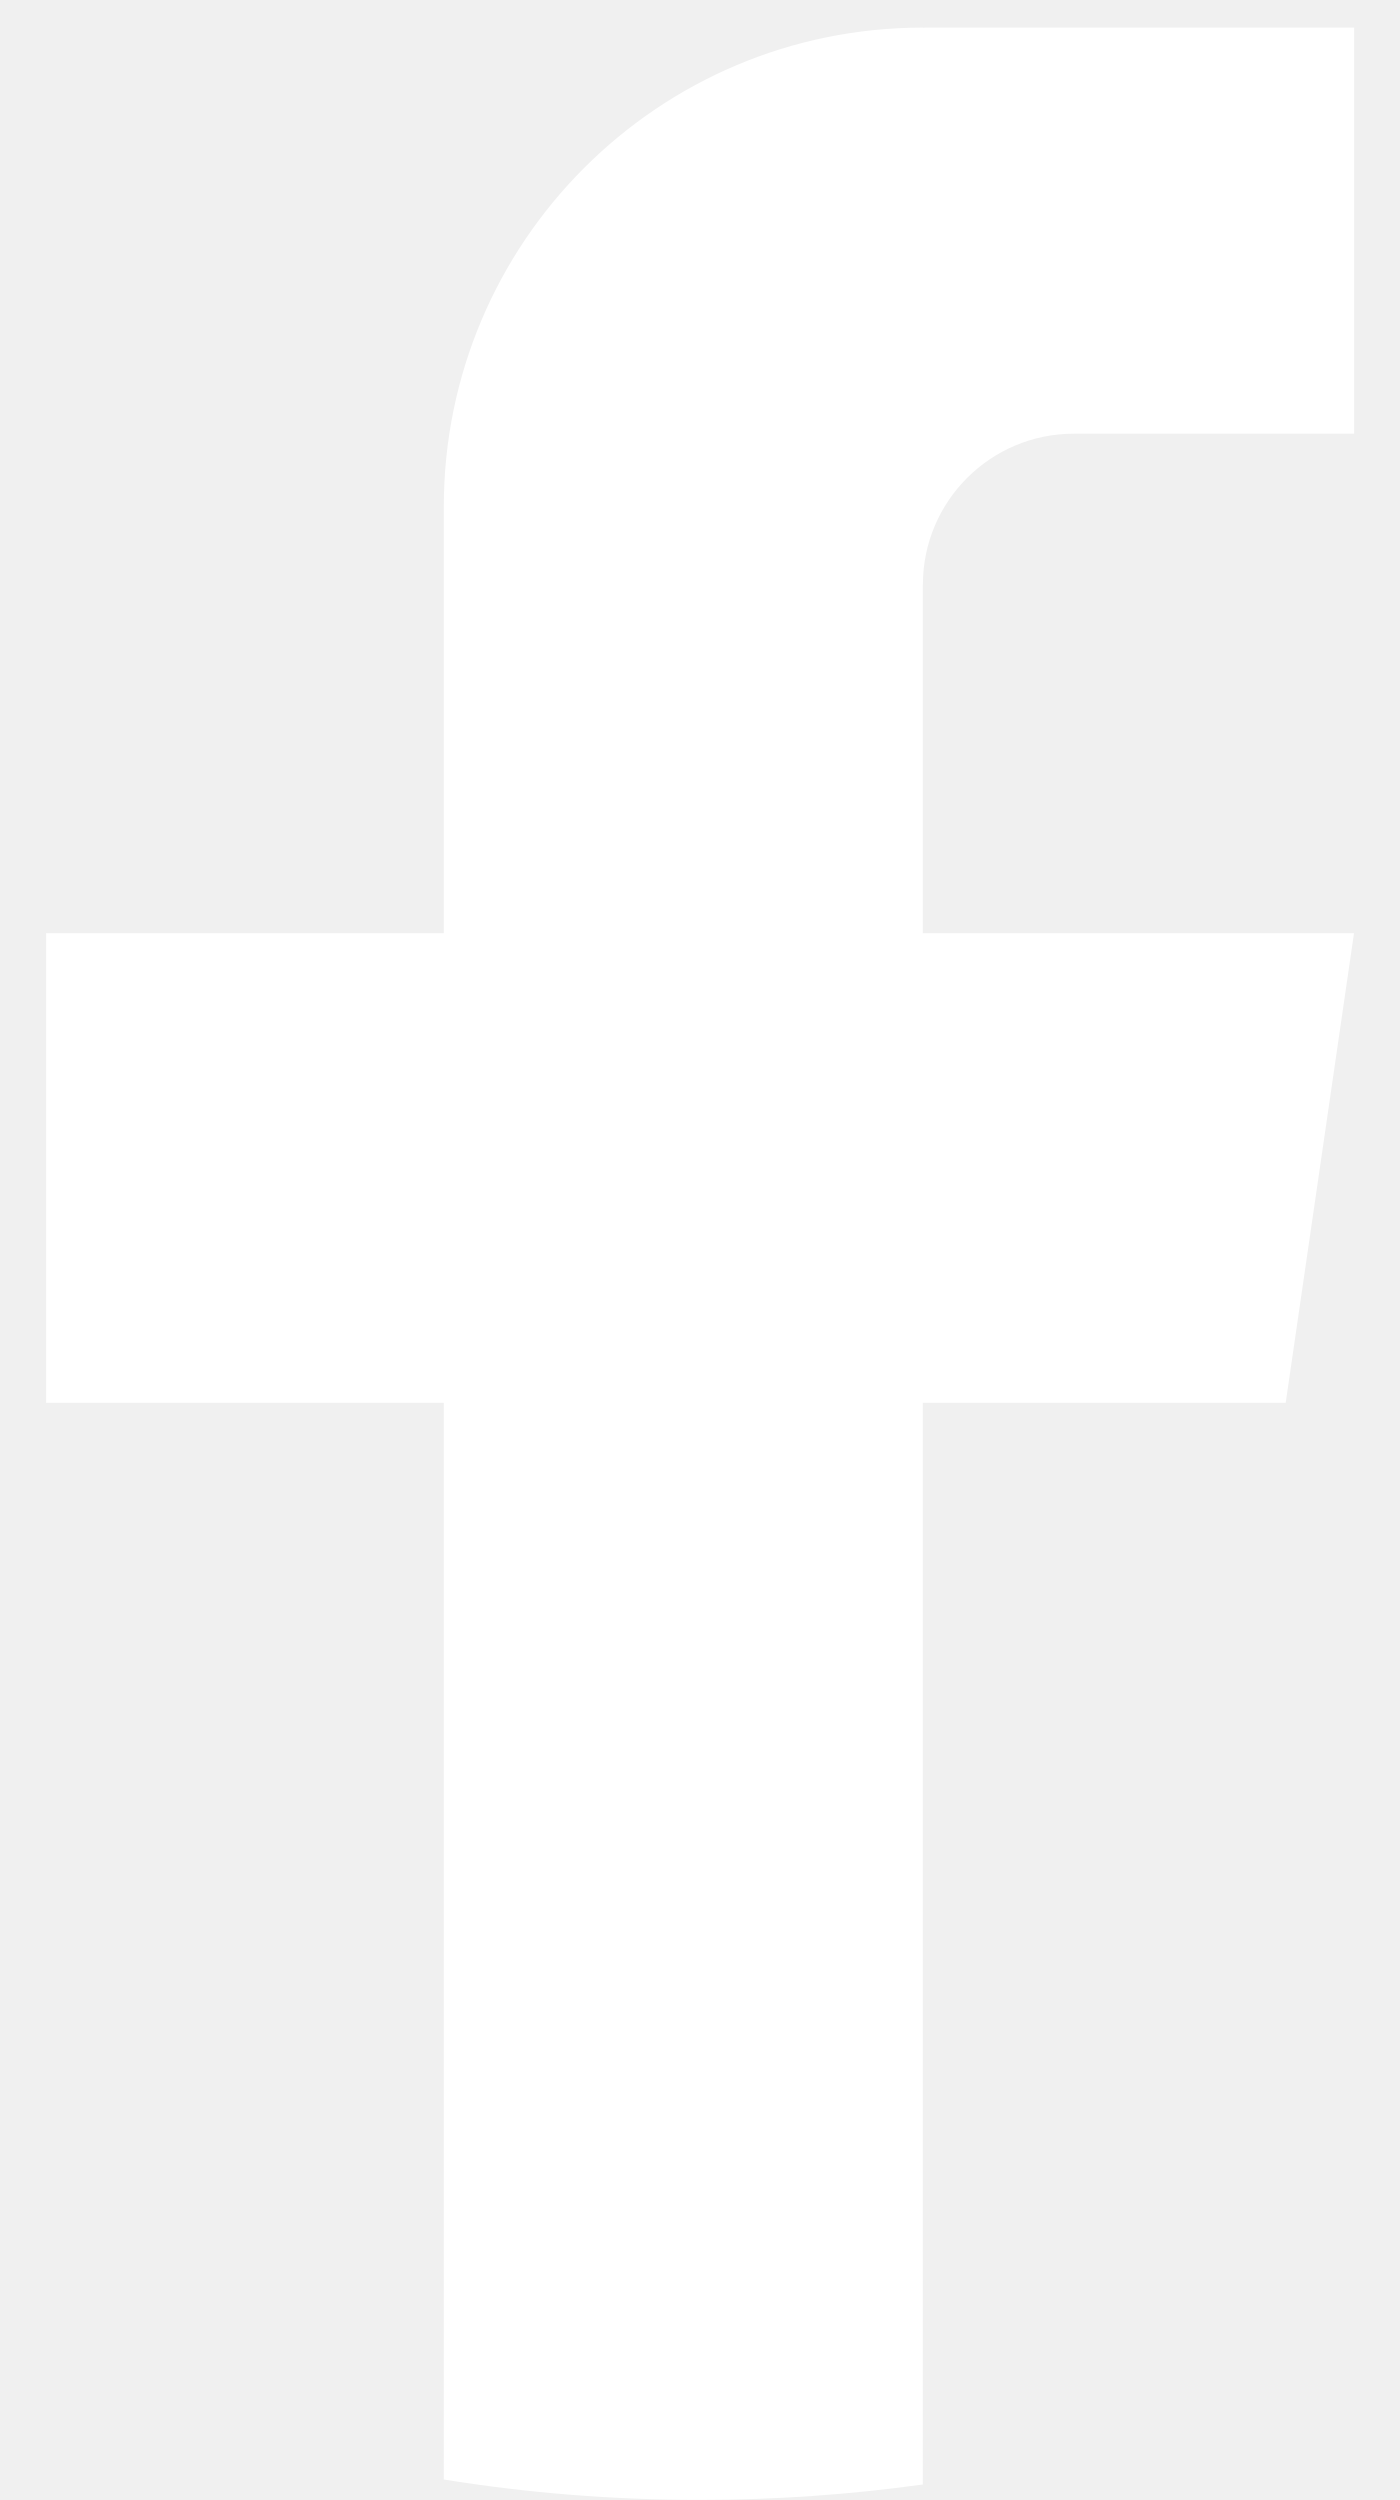
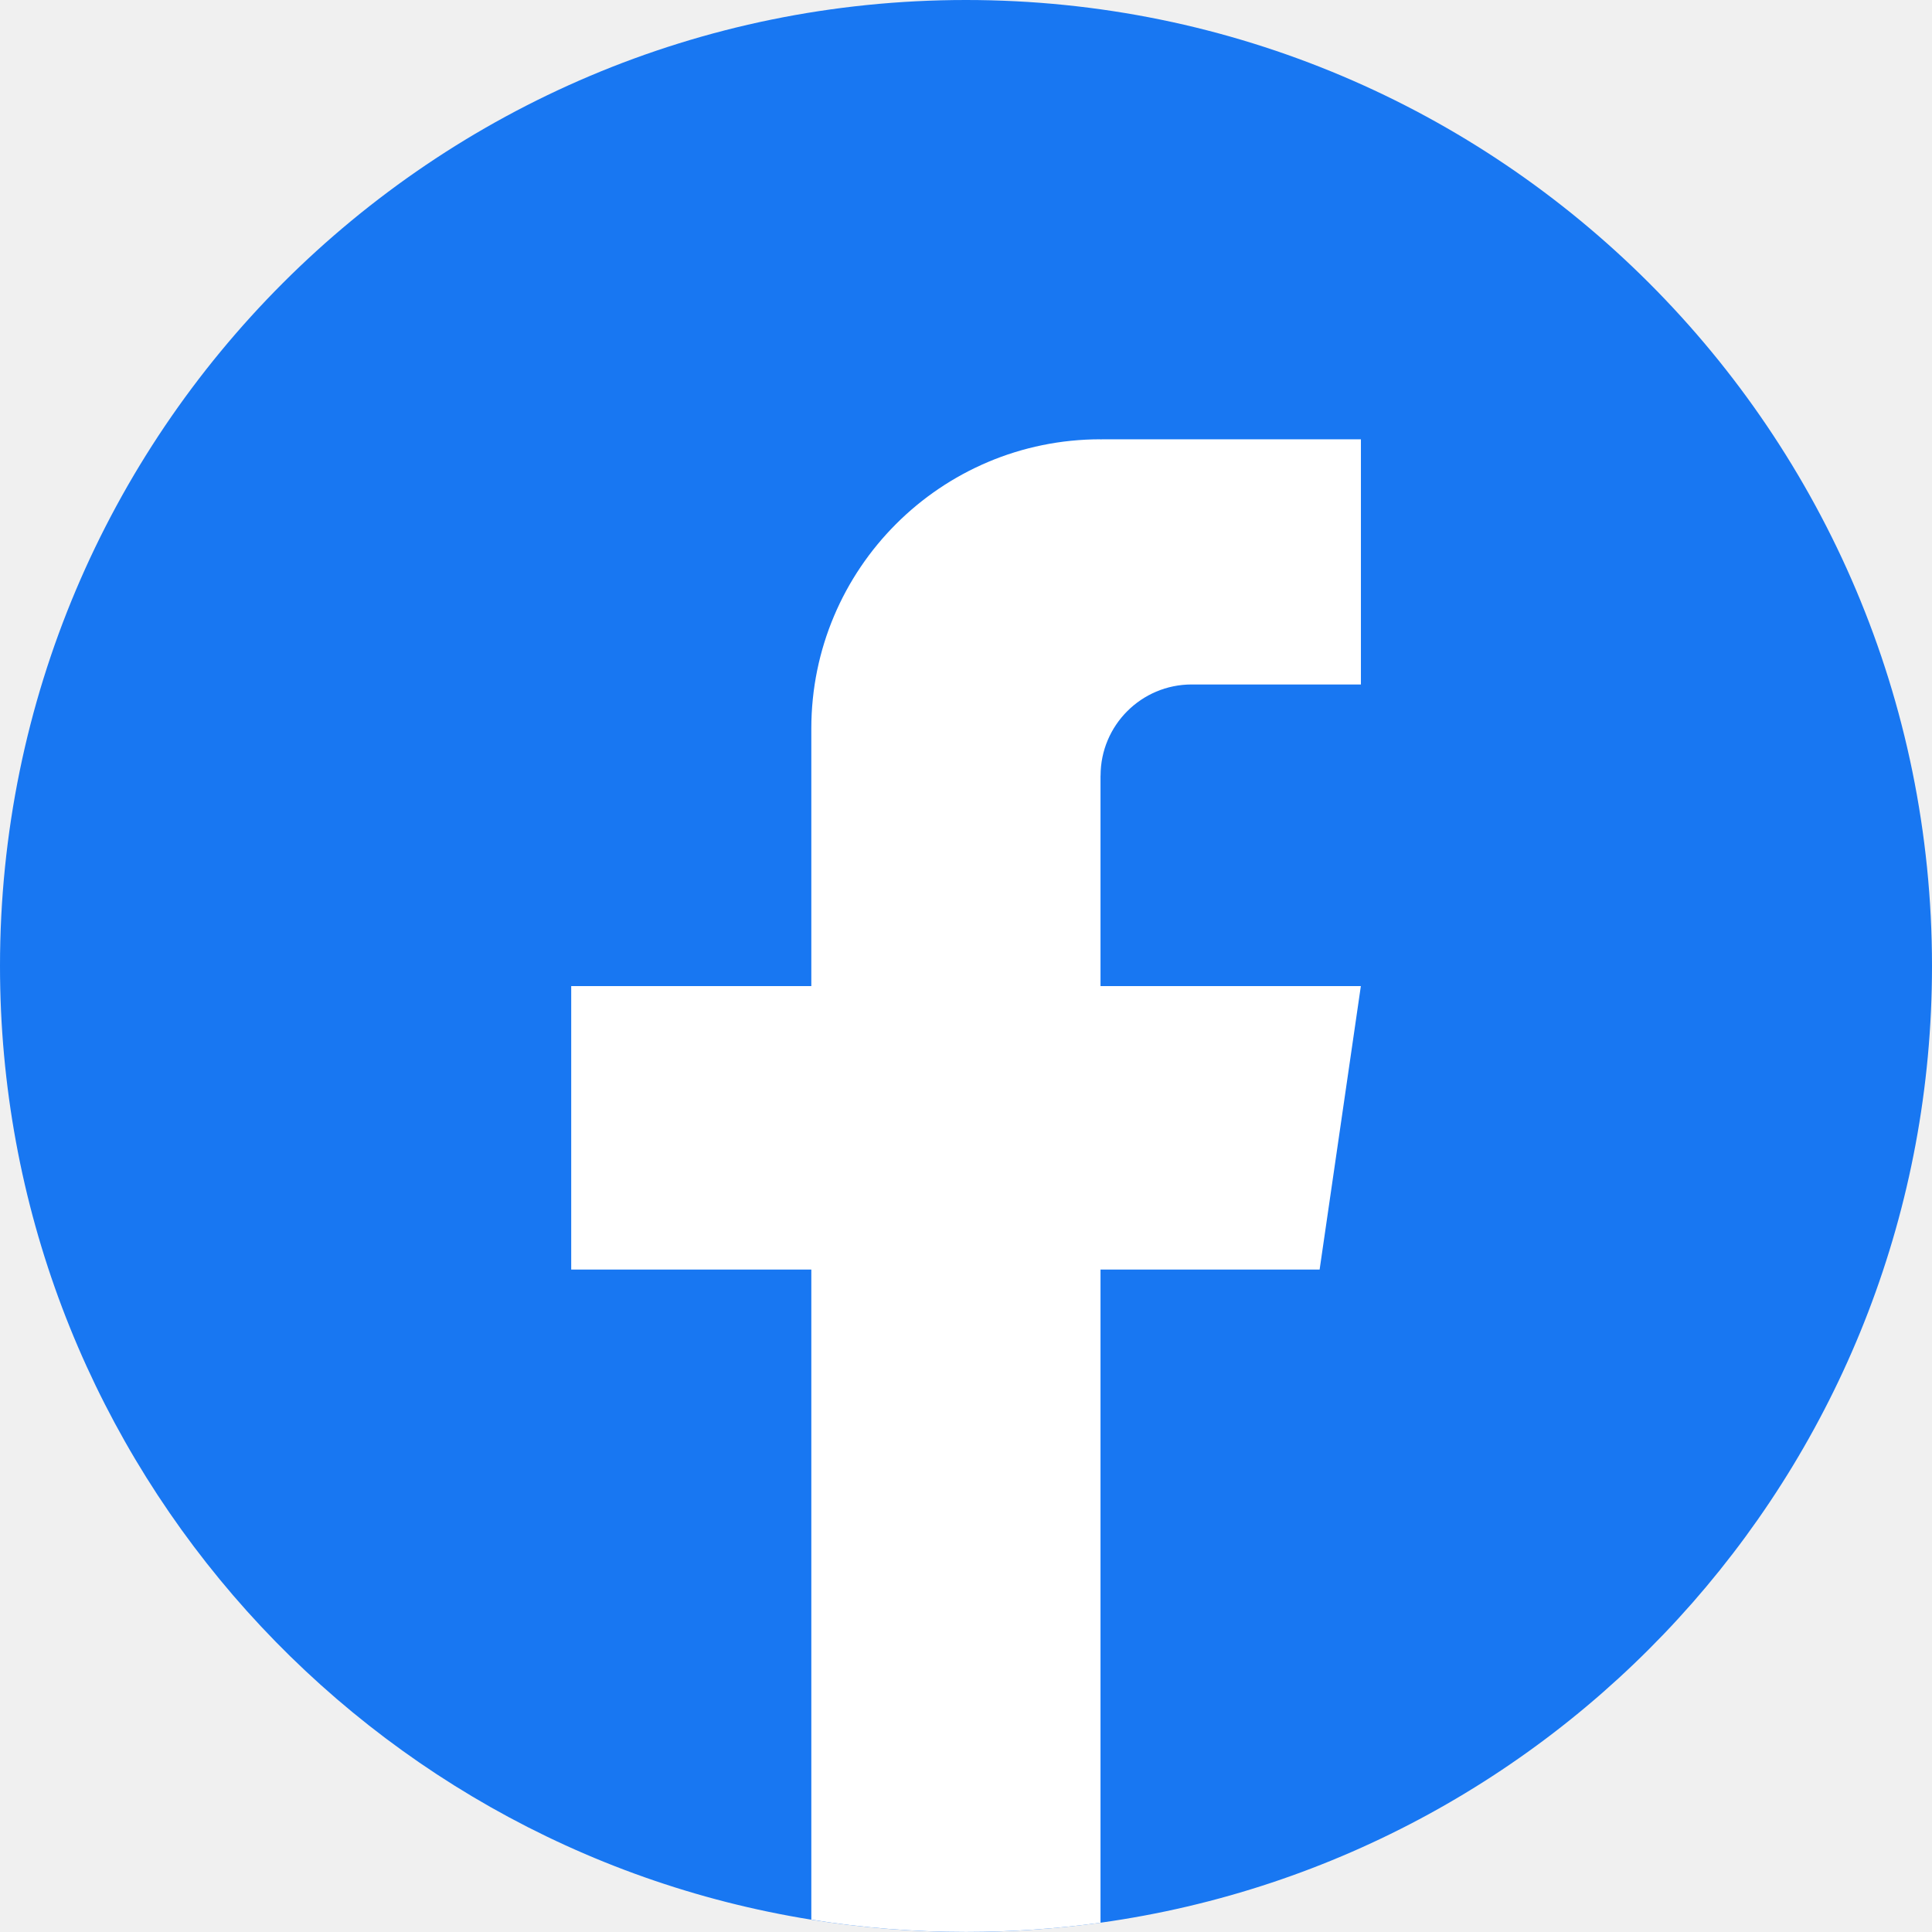
- <svg xmlns="http://www.w3.org/2000/svg" width="14" height="25" viewBox="0 0 14 25" fill="none">
-   <path d="M9.228 5.847V9.332H13.54L12.857 14.028H9.228V24.845C8.5 24.946 7.756 24.999 7 24.999C6.128 24.999 5.272 24.93 4.438 24.795V14.028H0.461V9.332H4.438V5.068C4.438 2.422 6.582 0.276 9.229 0.276V0.278C9.237 0.278 9.244 0.276 9.252 0.276H13.541V4.337H10.738C9.905 4.337 9.229 5.013 9.229 5.846L9.228 5.847Z" fill="white" />
+ <svg xmlns="http://www.w3.org/2000/svg" width="32" height="32" viewBox="0 0 32 32" fill="none">
+   <path d="M32 16.001C32 24.082 26.01 30.762 18.228 31.846C17.501 31.947 16.756 32 16.001 32C15.128 32 14.272 31.93 13.438 31.796C5.819 30.57 0 23.964 0 16.001C0 7.164 7.164 0 15.999 0C24.835 0 32 7.164 32 16.001Z" fill="#1877F2" />
+   <path d="M18.228 12.847V16.333H22.54L21.857 21.028H18.228V31.846C17.5 31.947 16.756 31.999 16 31.999C15.128 31.999 14.272 31.93 13.438 31.795V21.028H9.461V16.333H13.438V12.068C13.438 9.422 15.582 7.276 18.229 7.276V7.279C18.237 7.279 18.244 7.276 18.252 7.276H22.541V11.337H19.738C18.905 11.337 18.229 12.013 18.229 12.846L18.228 12.847Z" fill="white" />
</svg>
